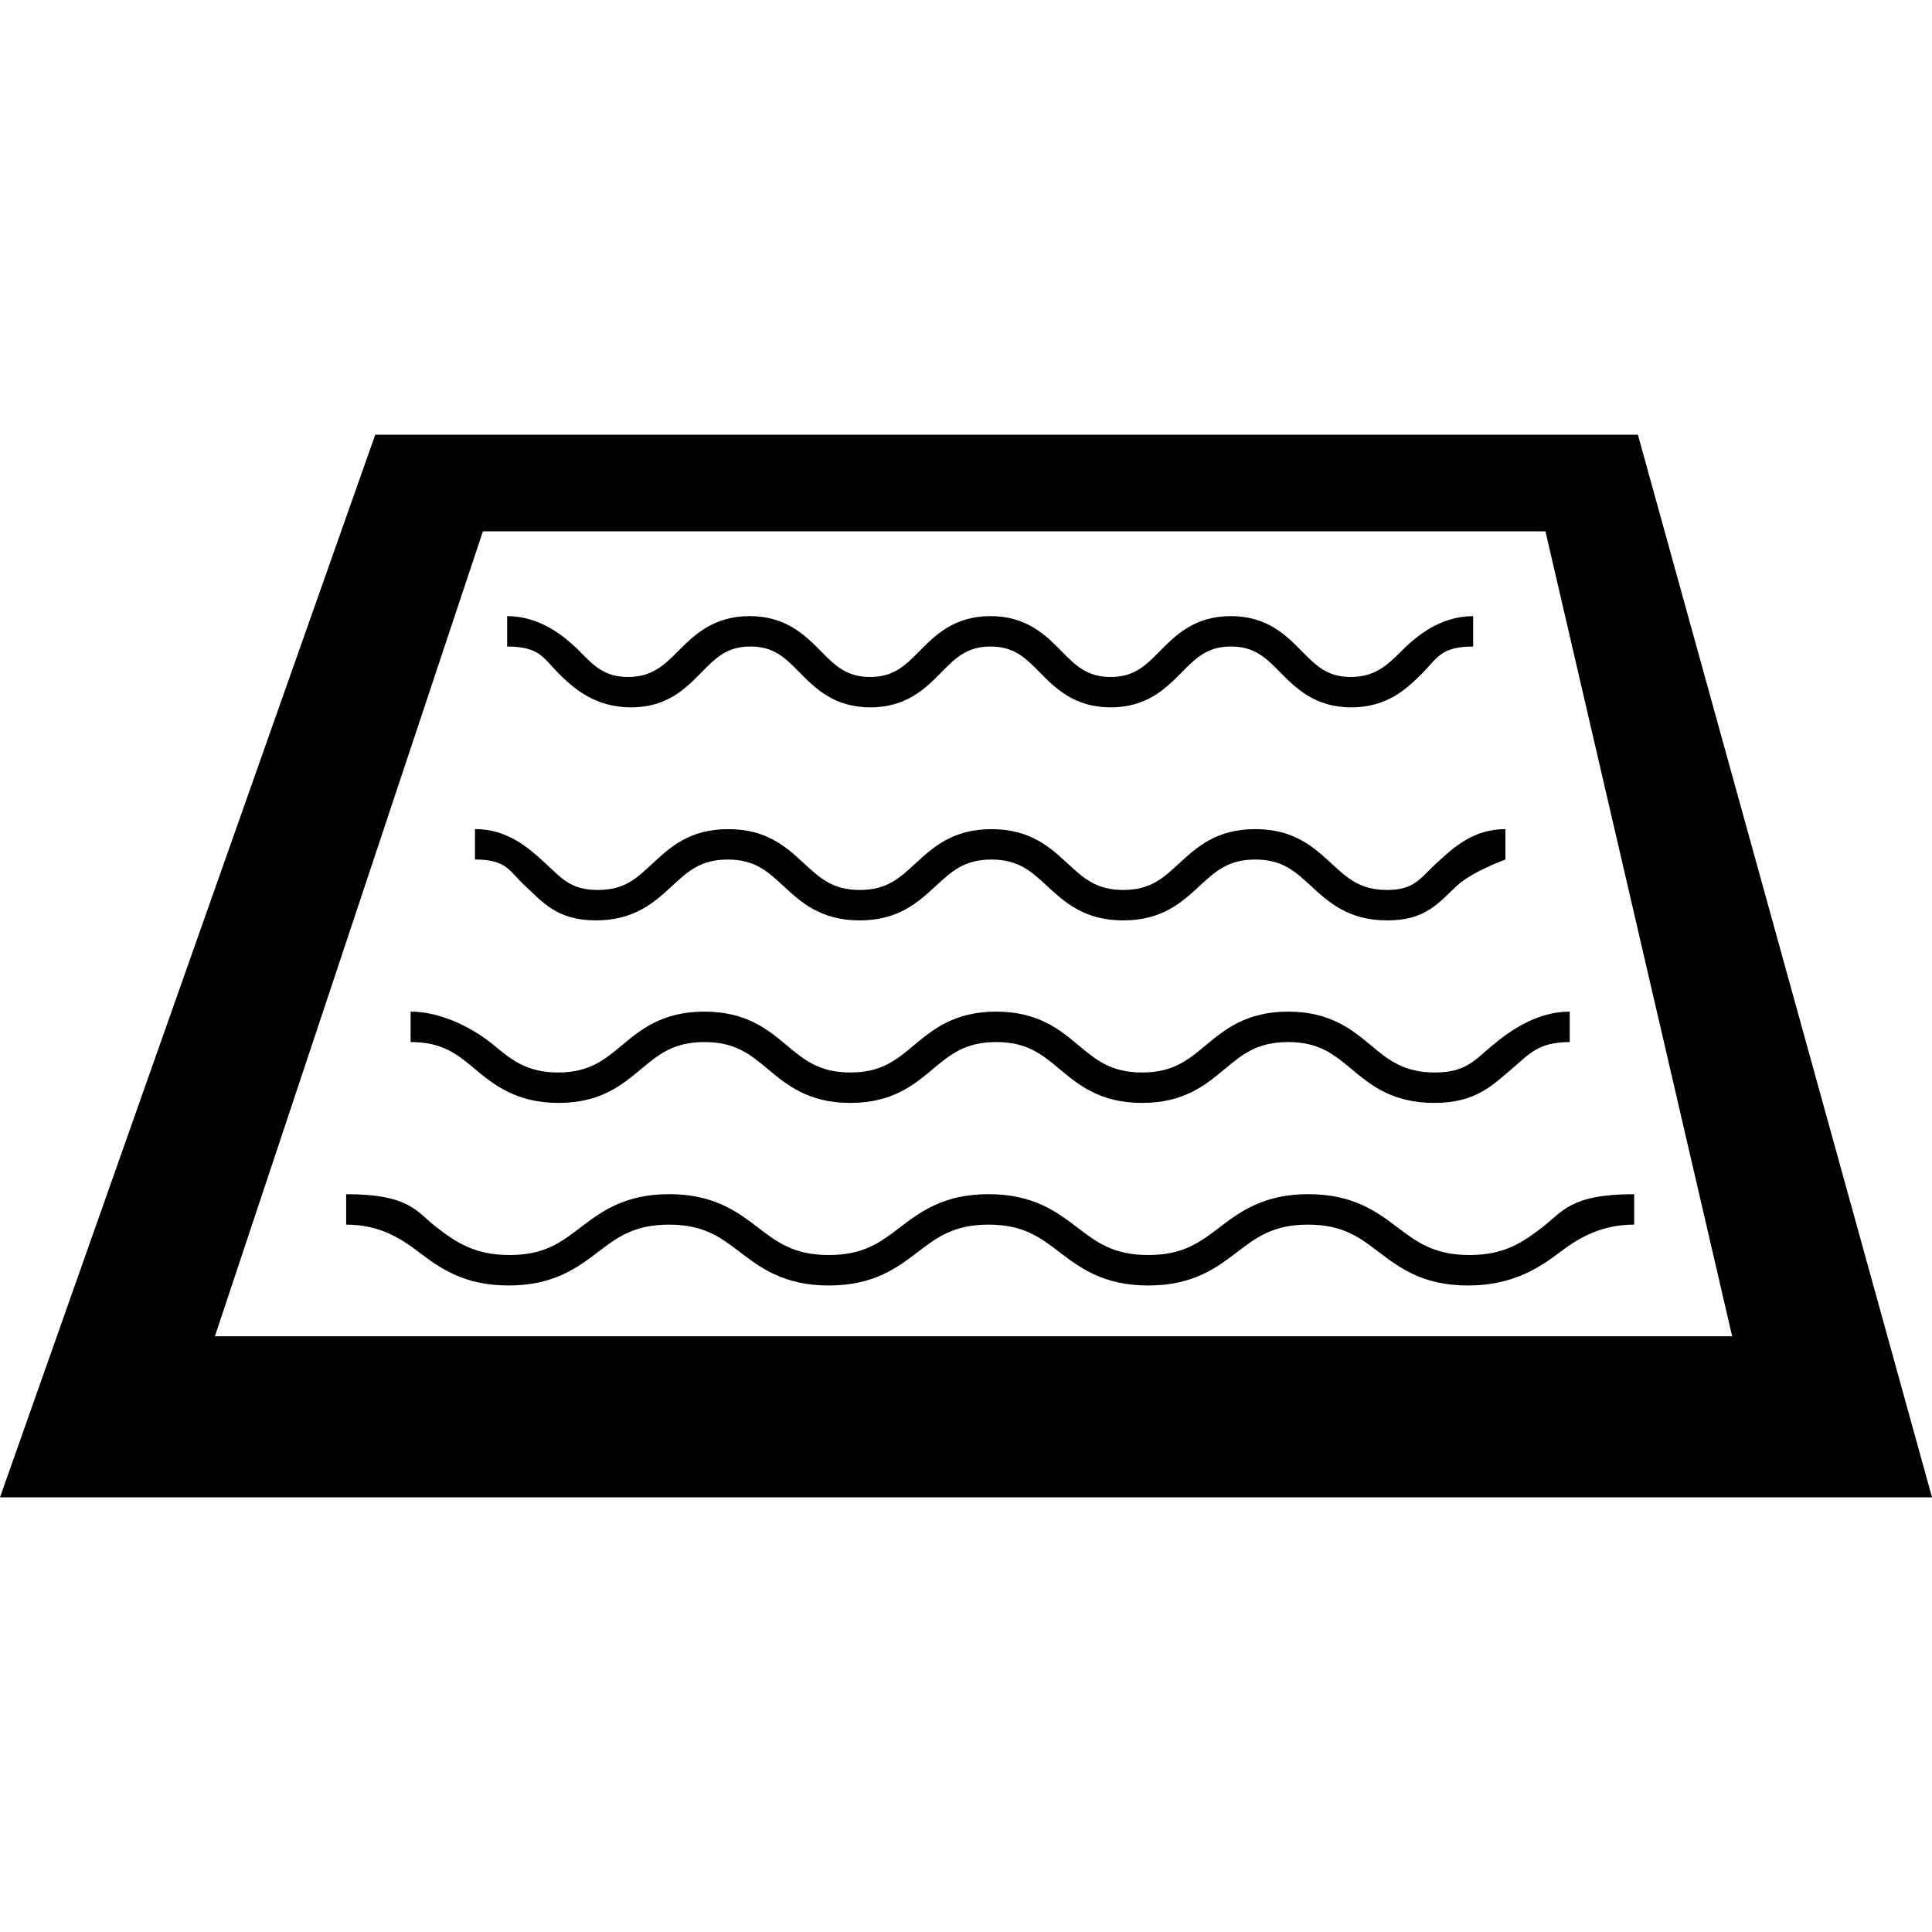
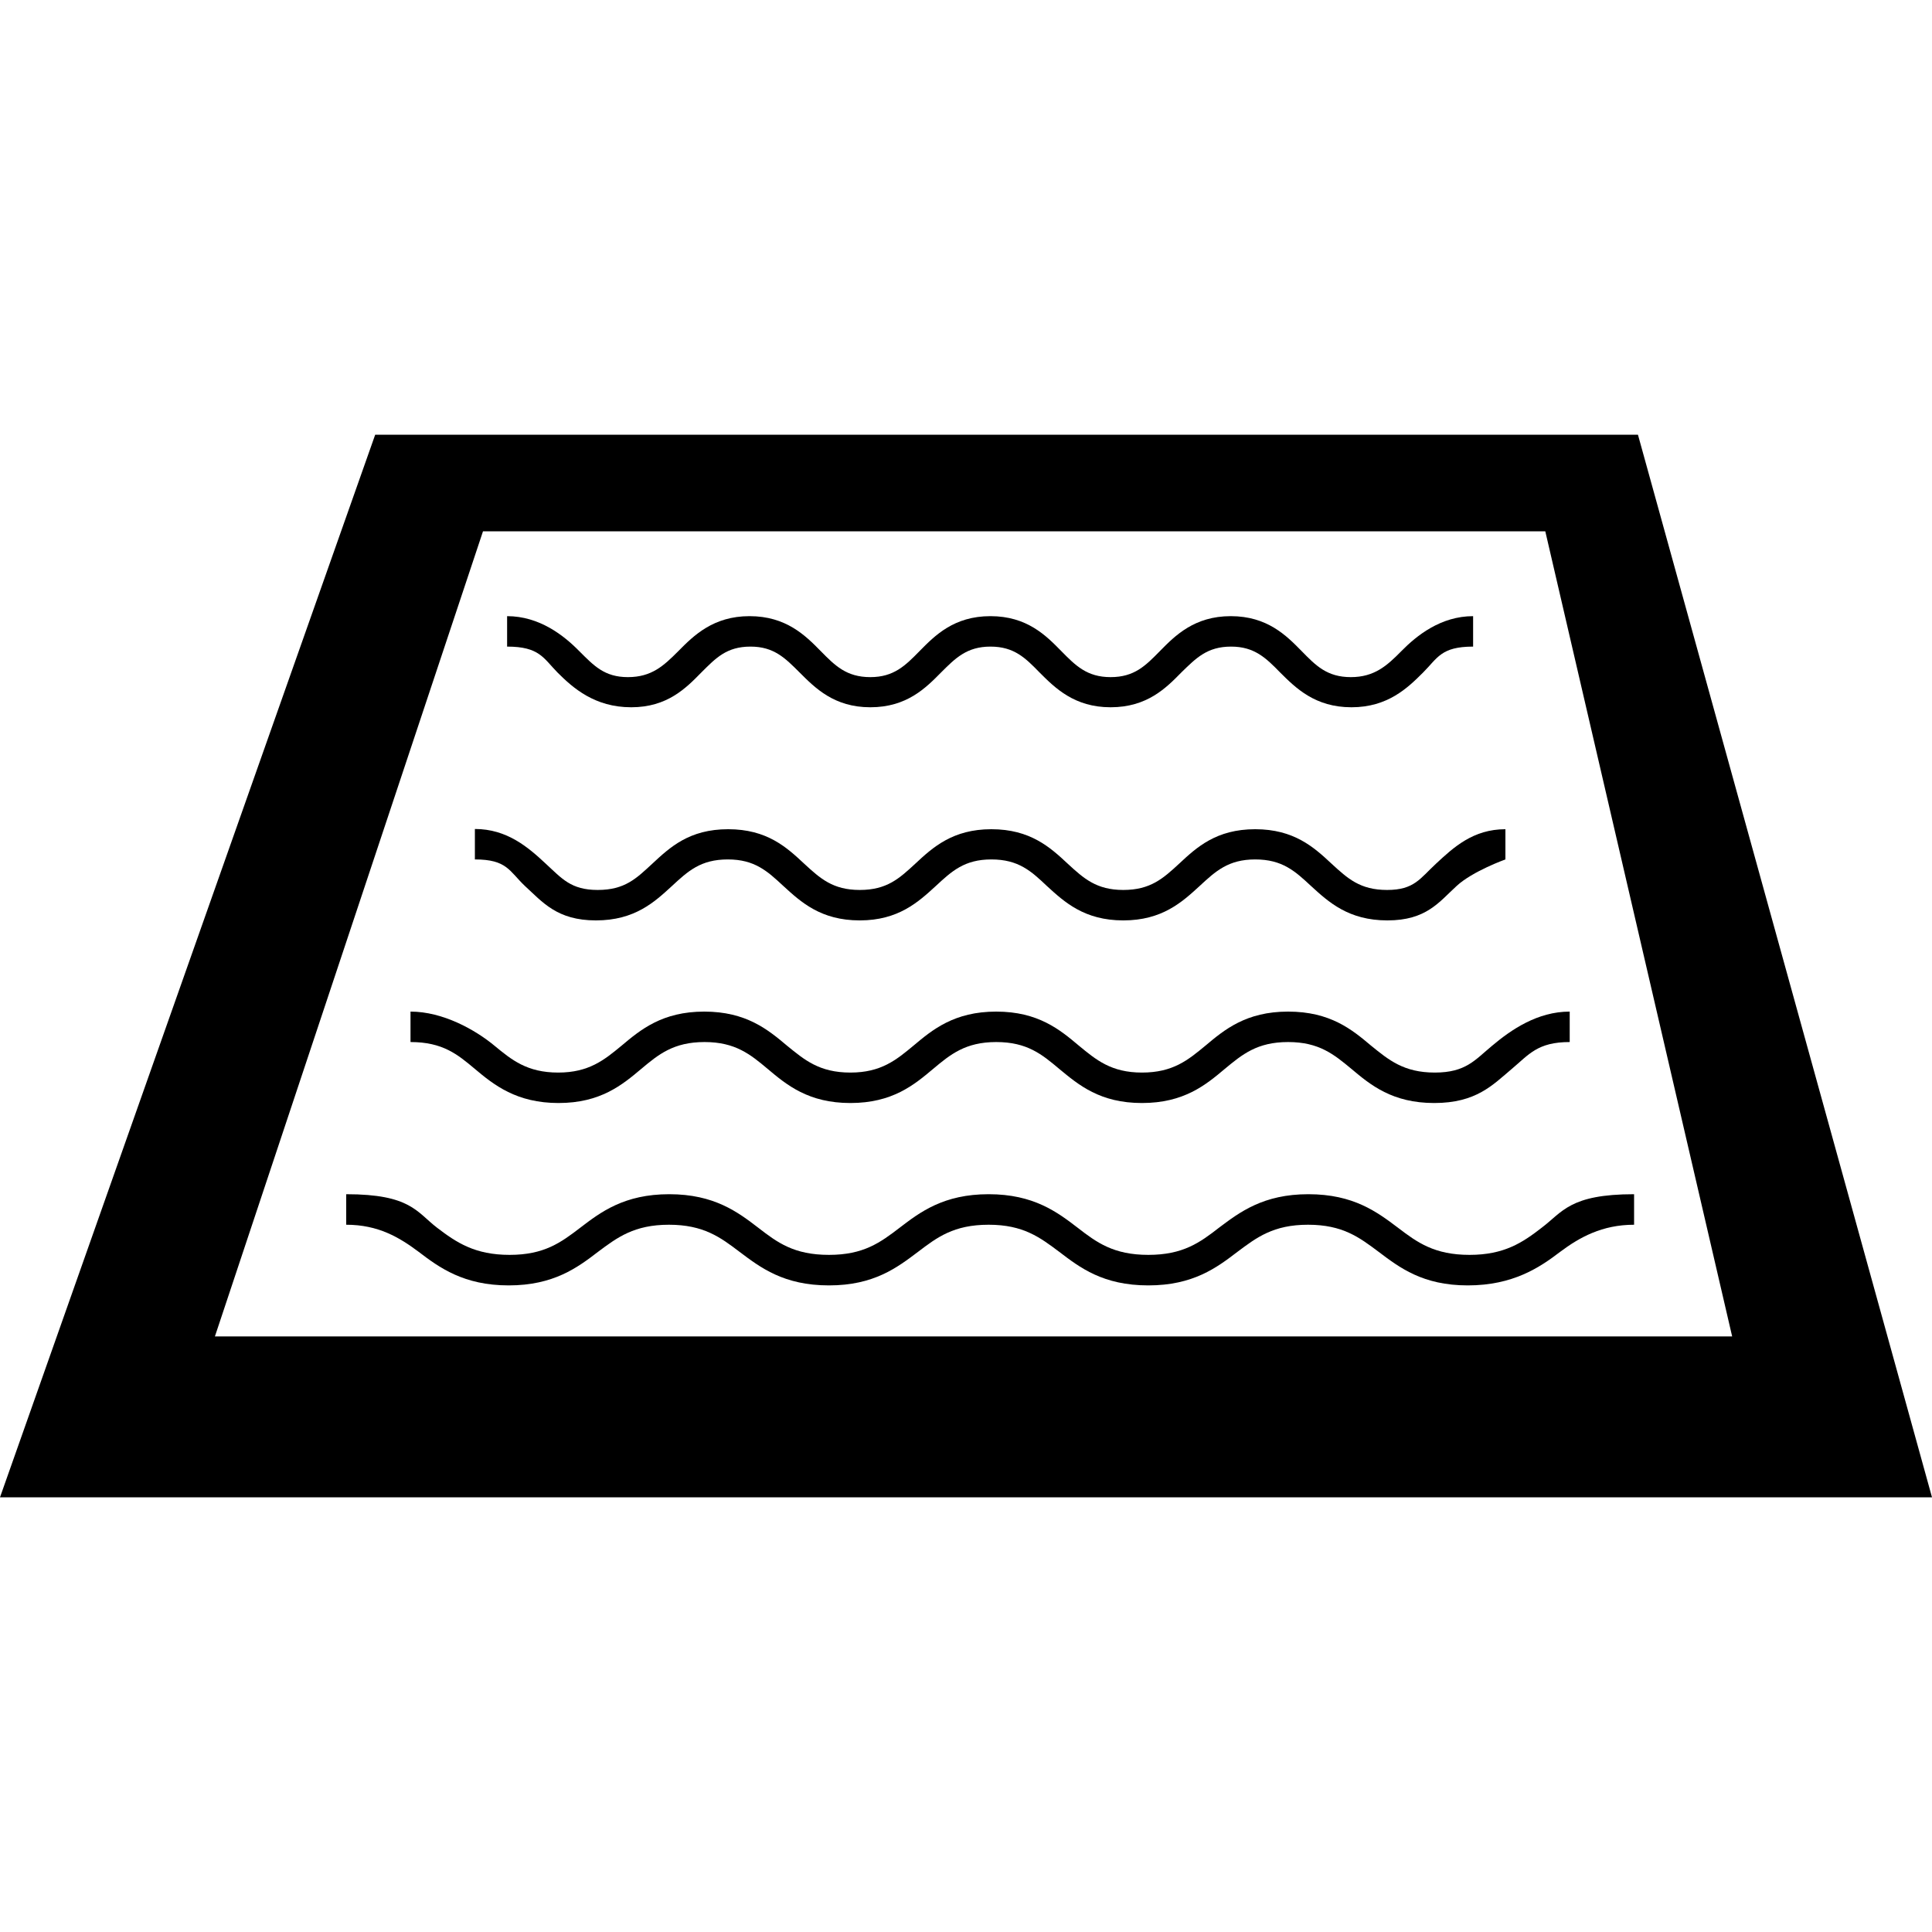
- <svg xmlns="http://www.w3.org/2000/svg" fill="#000000" version="1.1" id="Capa_1" width="800px" height="800px" viewBox="0 0 573.75 573.75" xml:space="preserve">
-   <g>
-     <path d="M486.406,129.094H111.441L0,444.656h573.75L486.406,129.094z M143.418,157.781h315.534l55.453,239.062H63.82   L143.418,157.781z" />
-     <path d="M457.872,364.59c-5.719,4.36-11.131,8.118-21.487,8.118c-10.337,0-15.521-3.758-21.238-8.109   c-6.13-4.666-13.206-9.964-26.604-9.964c-13.387,0-20.387,5.298-26.517,9.964c-5.718,4.352-10.681,8.109-21.019,8.109   c-10.327,0-15.271-3.758-20.979-8.109c-6.12-4.666-13.062-9.964-26.44-9.964c-13.388,0-20.33,5.298-26.459,9.964   c-5.718,4.352-10.643,8.109-20.98,8.109c-10.337,0-15.262-3.758-20.971-8.109c-6.12-4.666-13.072-9.964-26.44-9.964   c-13.378,0-20.32,5.298-26.44,9.964c-5.708,4.352-10.643,8.109-20.97,8.109c-10.328,0-15.816-3.758-21.525-8.109   c-6.129-4.666-7.879-9.954-27.004-9.954v9.036c9.562,0,15.816,3.759,21.525,8.109c6.12,4.666,13.349,9.964,26.717,9.964   c13.369,0,20.464-5.298,26.584-9.964c5.708-4.351,10.71-8.109,21.047-8.109c10.337,0,15.3,3.759,21.009,8.109   c6.12,4.666,13.082,9.964,26.459,9.964s20.33-5.298,26.45-9.964c5.718-4.351,10.652-8.109,20.989-8.109   c10.328,0,15.262,3.759,20.971,8.109c6.12,4.666,13.062,9.964,26.44,9.964c13.388,0,20.34-5.298,26.459-9.964   c5.719-4.351,10.653-8.109,20.98-8.109c10.347,0,15.29,3.759,21.009,8.119c6.13,4.656,13.082,9.954,26.469,9.954   c13.388,0,21.296-5.298,27.436-9.964c5.718-4.351,12.393-8.118,21.955-8.118v-9.037   C466.172,354.645,464.011,359.933,457.872,364.59z" />
-     <path d="M165.871,327.535c12.47,0,18.896-5.355,24.557-10.089c5.135-4.284,9.572-7.984,18.771-7.984s13.636,3.7,18.771,7.984   c5.661,4.733,12.087,10.089,24.556,10.089c12.47,0,18.896-5.355,24.557-10.089c5.135-4.284,9.572-7.984,18.762-7.984   s13.636,3.71,18.771,7.984c5.661,4.733,12.087,10.089,24.547,10.089c12.479,0,18.905-5.355,24.575-10.089   c5.145-4.284,9.582-7.984,18.79-7.984c9.209,0,13.646,3.7,18.791,7.984c5.67,4.733,12.105,10.089,24.595,10.089   c12.479,0,17.355-5.355,23.026-10.079c5.125-4.284,7.669-7.994,17.231-7.994v-9.037c-9.562,0-17.365,5.355-23.036,10.089   c-5.145,4.284-7.822,7.984-17.03,7.984c-9.209,0-13.761-3.71-18.905-7.994c-5.671-4.724-12.164-10.079-24.633-10.079   c-12.479,0-18.925,5.355-24.604,10.089c-5.145,4.284-9.601,7.984-18.8,7.984c-9.189,0-13.627-3.7-18.762-7.984   c-5.661-4.733-12.097-10.089-24.557-10.089s-18.886,5.355-24.547,10.089c-5.135,4.284-9.582,7.984-18.771,7.984   s-13.646-3.7-18.781-7.984c-5.661-4.733-12.106-10.089-24.576-10.089c-12.469,0-18.924,5.355-24.595,10.089   c-5.135,4.284-9.648,7.984-18.838,7.984s-13.799-3.7-18.934-7.984c-5.661-4.733-15.3-10.089-24.863-10.089v9.037   c9.562,0,13.942,3.7,19.077,7.984C146.669,322.18,153.402,327.535,165.871,327.535z" />
-     <path d="M176.954,273.325c11.561,0,17.442-5.432,22.644-10.232c4.743-4.38,8.501-7.832,16.514-7.832   c8.033,0,11.781,3.462,16.524,7.841c5.192,4.8,11.083,10.232,22.644,10.232c11.552,0,17.433-5.432,22.635-10.232   c4.743-4.379,8.501-7.841,16.515-7.841c8.022,0,11.771,3.462,16.514,7.841c5.193,4.8,11.083,10.232,22.635,10.232   c11.57,0,17.461-5.432,22.663-10.232c4.743-4.379,8.511-7.841,16.534-7.841c8.042,0,11.79,3.462,16.543,7.841   c5.202,4.8,11.102,10.232,22.673,10.232c11.58,0,15.386-5.432,20.597-10.232c4.753-4.379,14.469-7.841,14.469-7.841v-9.037   c-9.562,0-15.387,5.432-20.588,10.232c-4.753,4.38-6.475,7.841-14.525,7.841c-8.043,0-11.763-3.461-16.515-7.841   c-5.202-4.8-11.083-10.232-22.653-10.232c-11.571,0-17.452,5.432-22.654,10.232c-4.743,4.38-8.501,7.841-16.533,7.841   c-8.023,0-11.762-3.461-16.505-7.832c-5.192-4.8-11.073-10.232-22.635-10.232c-11.561,0-17.432,5.441-22.634,10.232   c-4.743,4.379-8.472,7.832-16.495,7.832s-11.733-3.461-16.486-7.832c-5.192-4.8-11.016-10.232-22.577-10.232   s-17.298,5.432-22.5,10.232c-4.743,4.379-8.214,7.832-16.237,7.832s-10.71-3.461-15.453-7.832   c-5.202-4.819-11.456-10.251-21.019-10.251v9.037c9.562,0,10.146,3.461,14.889,7.832   C161.138,267.884,165.393,273.325,176.954,273.325z" />
-     <path d="M165.613,199.694c4.562,4.628,10.997,10.375,21.812,10.375c10.815,0,16.314-5.756,20.885-10.385   c4.246-4.293,7.506-7.688,14.544-7.688s10.347,3.395,14.592,7.698c4.562,4.628,10.232,10.375,21.038,10.375   c10.815,0,16.486-5.756,21.047-10.385c4.246-4.293,7.593-7.688,14.621-7.688c7.038,0,10.395,3.395,14.64,7.698   c4.562,4.628,10.251,10.375,21.057,10.375c10.815,0,16.495-5.756,21.066-10.385c4.246-4.293,7.603-7.688,14.641-7.688   c7.057,0,10.423,3.395,14.668,7.698c4.581,4.628,10.271,10.375,21.096,10.375c10.824,0,16.715-5.756,21.286-10.375   c4.265-4.293,5.316-7.688,14.879-7.688v-9.037c-9.562,0-16.725,5.757-21.296,10.375c-4.255,4.293-7.994,7.698-15.042,7.698   c-7.057,0-10.327-3.395-14.582-7.698c-4.581-4.628-10.223-10.375-21.057-10.375c-10.806,0-16.467,5.757-21.038,10.375   c-4.255,4.293-7.593,7.698-14.64,7.698c-7.048,0-10.395-3.395-14.631-7.698c-4.562-4.628-10.251-10.375-21.066-10.375   c-10.806,0-16.495,5.757-21.057,10.375c-4.246,4.293-7.612,7.698-14.659,7.698s-10.433-3.395-14.669-7.698   c-4.561-4.628-10.328-10.375-21.133-10.375c-10.806,0-16.629,5.757-21.2,10.375c-4.255,4.293-7.889,7.698-14.927,7.698   s-10.193-3.395-14.439-7.698c-4.571-4.628-11.876-10.375-21.439-10.375v9.037C160.172,192.005,161.367,195.4,165.613,199.694z" />
+ <svg xmlns="http://www.w3.org/2000/svg" width="25px" height="px" viewBox="0 0 25 25" version="1.1">
+   <g id="surface1">
+     <path style=" stroke:none;fill-rule:nonzero;fill:rgb(0%,0%,0%);fill-opacity:1;" d="M 21.195 5.625 L 4.855 5.625 L 0 19.375 L 25 19.375 Z M 6.25 6.875 L 19.996 6.875 L 22.414 17.293 L 2.781 17.293 Z M 6.25 6.875 " />
+     <path style=" stroke:none;fill-rule:nonzero;fill:rgb(0%,0%,0%);fill-opacity:1;" d="M 19.949 15.887 C 19.703 16.078 19.465 16.238 19.016 16.238 C 18.562 16.238 18.34 16.078 18.09 15.887 C 17.82 15.684 17.516 15.453 16.93 15.453 C 16.348 15.453 16.043 15.684 15.773 15.887 C 15.527 16.078 15.309 16.238 14.859 16.238 C 14.41 16.238 14.191 16.078 13.945 15.887 C 13.68 15.684 13.375 15.453 12.793 15.453 C 12.211 15.453 11.906 15.684 11.641 15.887 C 11.391 16.078 11.176 16.238 10.727 16.238 C 10.273 16.238 10.059 16.078 9.812 15.887 C 9.547 15.684 9.242 15.453 8.66 15.453 C 8.078 15.453 7.773 15.684 7.508 15.887 C 7.258 16.078 7.043 16.238 6.594 16.238 C 6.145 16.238 5.906 16.078 5.656 15.887 C 5.391 15.684 5.312 15.453 4.48 15.453 L 4.48 15.848 C 4.895 15.848 5.168 16.012 5.418 16.199 C 5.684 16.402 6 16.633 6.582 16.633 C 7.164 16.633 7.473 16.402 7.738 16.199 C 7.988 16.012 8.207 15.848 8.656 15.848 C 9.105 15.848 9.324 16.012 9.57 16.199 C 9.84 16.402 10.141 16.633 10.727 16.633 C 11.309 16.633 11.609 16.402 11.879 16.199 C 12.125 16.012 12.34 15.848 12.793 15.848 C 13.242 15.848 13.457 16.012 13.707 16.199 C 13.973 16.402 14.273 16.633 14.859 16.633 C 15.441 16.633 15.746 16.402 16.012 16.199 C 16.262 16.012 16.477 15.848 16.926 15.848 C 17.375 15.848 17.59 16.012 17.84 16.199 C 18.109 16.402 18.41 16.633 18.992 16.633 C 19.578 16.633 19.922 16.402 20.188 16.199 C 20.438 16.012 20.73 15.848 21.145 15.848 L 21.145 15.453 C 20.312 15.453 20.219 15.684 19.949 15.887 Z M 19.949 15.887 " />
+     <path style=" stroke:none;fill-rule:nonzero;fill:rgb(0%,0%,0%);fill-opacity:1;" d="M 7.227 14.273 C 7.77 14.273 8.051 14.039 8.297 13.832 C 8.52 13.645 8.715 13.484 9.117 13.484 C 9.516 13.484 9.711 13.645 9.934 13.832 C 10.18 14.039 10.461 14.273 11.004 14.273 C 11.547 14.273 11.828 14.039 12.074 13.832 C 12.297 13.645 12.492 13.484 12.891 13.484 C 13.293 13.484 13.484 13.645 13.707 13.832 C 13.957 14.039 14.234 14.273 14.777 14.273 C 15.32 14.273 15.602 14.039 15.848 13.832 C 16.074 13.645 16.266 13.484 16.668 13.484 C 17.07 13.484 17.262 13.645 17.488 13.832 C 17.734 14.039 18.016 14.273 18.559 14.273 C 19.102 14.273 19.316 14.039 19.562 13.832 C 19.785 13.645 19.895 13.484 20.312 13.484 L 20.312 13.09 C 19.895 13.09 19.555 13.324 19.309 13.531 C 19.086 13.715 18.969 13.879 18.566 13.879 C 18.164 13.879 17.969 13.715 17.742 13.531 C 17.496 13.324 17.215 13.09 16.668 13.09 C 16.125 13.09 15.844 13.324 15.598 13.531 C 15.375 13.715 15.18 13.879 14.777 13.879 C 14.379 13.879 14.184 13.715 13.961 13.531 C 13.715 13.324 13.434 13.09 12.891 13.09 C 12.348 13.09 12.066 13.324 11.82 13.531 C 11.598 13.715 11.402 13.879 11.004 13.879 C 10.602 13.879 10.41 13.715 10.184 13.531 C 9.938 13.324 9.656 13.09 9.113 13.09 C 8.57 13.09 8.289 13.324 8.043 13.531 C 7.82 13.715 7.621 13.879 7.223 13.879 C 6.82 13.879 6.621 13.715 6.398 13.531 C 6.148 13.324 5.73 13.09 5.312 13.09 L 5.312 13.484 C 5.73 13.484 5.922 13.645 6.145 13.832 C 6.391 14.039 6.684 14.273 7.227 14.273 Z M 7.227 14.273 " />
+     <path style=" stroke:none;fill-rule:nonzero;fill:rgb(0%,0%,0%);fill-opacity:1;" d="M 7.711 11.91 C 8.215 11.91 8.469 11.672 8.695 11.465 C 8.902 11.273 9.066 11.121 9.418 11.121 C 9.766 11.121 9.93 11.273 10.137 11.465 C 10.363 11.672 10.621 11.91 11.125 11.91 C 11.625 11.91 11.883 11.672 12.109 11.465 C 12.316 11.273 12.48 11.121 12.828 11.121 C 13.18 11.121 13.344 11.273 13.547 11.465 C 13.773 11.672 14.031 11.91 14.535 11.91 C 15.039 11.91 15.297 11.672 15.523 11.465 C 15.73 11.273 15.895 11.121 16.242 11.121 C 16.594 11.121 16.758 11.273 16.965 11.465 C 17.191 11.672 17.449 11.91 17.953 11.91 C 18.457 11.91 18.621 11.672 18.848 11.465 C 19.055 11.273 19.48 11.121 19.48 11.121 L 19.48 10.73 C 19.062 10.73 18.809 10.965 18.582 11.176 C 18.375 11.367 18.301 11.516 17.949 11.516 C 17.598 11.516 17.438 11.367 17.23 11.176 C 17.004 10.965 16.746 10.73 16.242 10.73 C 15.738 10.73 15.484 10.965 15.258 11.176 C 15.051 11.367 14.887 11.516 14.535 11.516 C 14.188 11.516 14.023 11.367 13.816 11.176 C 13.59 10.965 13.332 10.73 12.828 10.73 C 12.328 10.73 12.07 10.965 11.844 11.176 C 11.637 11.367 11.477 11.516 11.125 11.516 C 10.777 11.516 10.613 11.367 10.406 11.176 C 10.18 10.965 9.926 10.73 9.422 10.73 C 8.918 10.73 8.668 10.965 8.441 11.176 C 8.234 11.367 8.086 11.516 7.734 11.516 C 7.387 11.516 7.27 11.367 7.062 11.176 C 6.836 10.965 6.562 10.727 6.145 10.727 L 6.145 11.121 C 6.562 11.121 6.59 11.273 6.793 11.465 C 7.02 11.672 7.207 11.91 7.711 11.91 Z M 7.711 11.91 " />
+     <path style=" stroke:none;fill-rule:nonzero;fill:rgb(0%,0%,0%);fill-opacity:1;" d="M 7.215 8.703 C 7.414 8.902 7.695 9.152 8.168 9.152 C 8.637 9.152 8.879 8.902 9.078 8.699 C 9.262 8.516 9.402 8.367 9.711 8.367 C 10.016 8.367 10.16 8.516 10.348 8.703 C 10.547 8.902 10.793 9.152 11.262 9.152 C 11.734 9.152 11.98 8.902 12.18 8.699 C 12.363 8.516 12.512 8.367 12.816 8.367 C 13.125 8.367 13.27 8.516 13.453 8.703 C 13.652 8.902 13.902 9.152 14.371 9.152 C 14.844 9.152 15.09 8.902 15.289 8.699 C 15.477 8.516 15.621 8.367 15.93 8.367 C 16.234 8.367 16.383 8.516 16.566 8.703 C 16.766 8.902 17.016 9.152 17.488 9.152 C 17.957 9.152 18.215 8.902 18.414 8.703 C 18.602 8.516 18.645 8.367 19.062 8.367 L 19.062 7.973 C 18.645 7.973 18.332 8.223 18.133 8.426 C 17.949 8.613 17.785 8.762 17.48 8.762 C 17.172 8.762 17.027 8.613 16.844 8.426 C 16.645 8.223 16.398 7.973 15.926 7.973 C 15.457 7.973 15.207 8.223 15.008 8.426 C 14.824 8.613 14.68 8.762 14.371 8.762 C 14.066 8.762 13.918 8.613 13.734 8.426 C 13.535 8.223 13.289 7.973 12.816 7.973 C 12.344 7.973 12.098 8.223 11.898 8.426 C 11.715 8.613 11.566 8.762 11.262 8.762 C 10.953 8.762 10.805 8.613 10.621 8.426 C 10.422 8.223 10.172 7.973 9.699 7.973 C 9.23 7.973 8.977 8.223 8.777 8.426 C 8.59 8.613 8.434 8.762 8.125 8.762 C 7.82 8.762 7.684 8.613 7.496 8.426 C 7.297 8.223 6.98 7.973 6.562 7.973 L 6.562 8.367 C 6.98 8.367 7.031 8.516 7.215 8.703 Z M 7.215 8.703 " />
  </g>
</svg>
